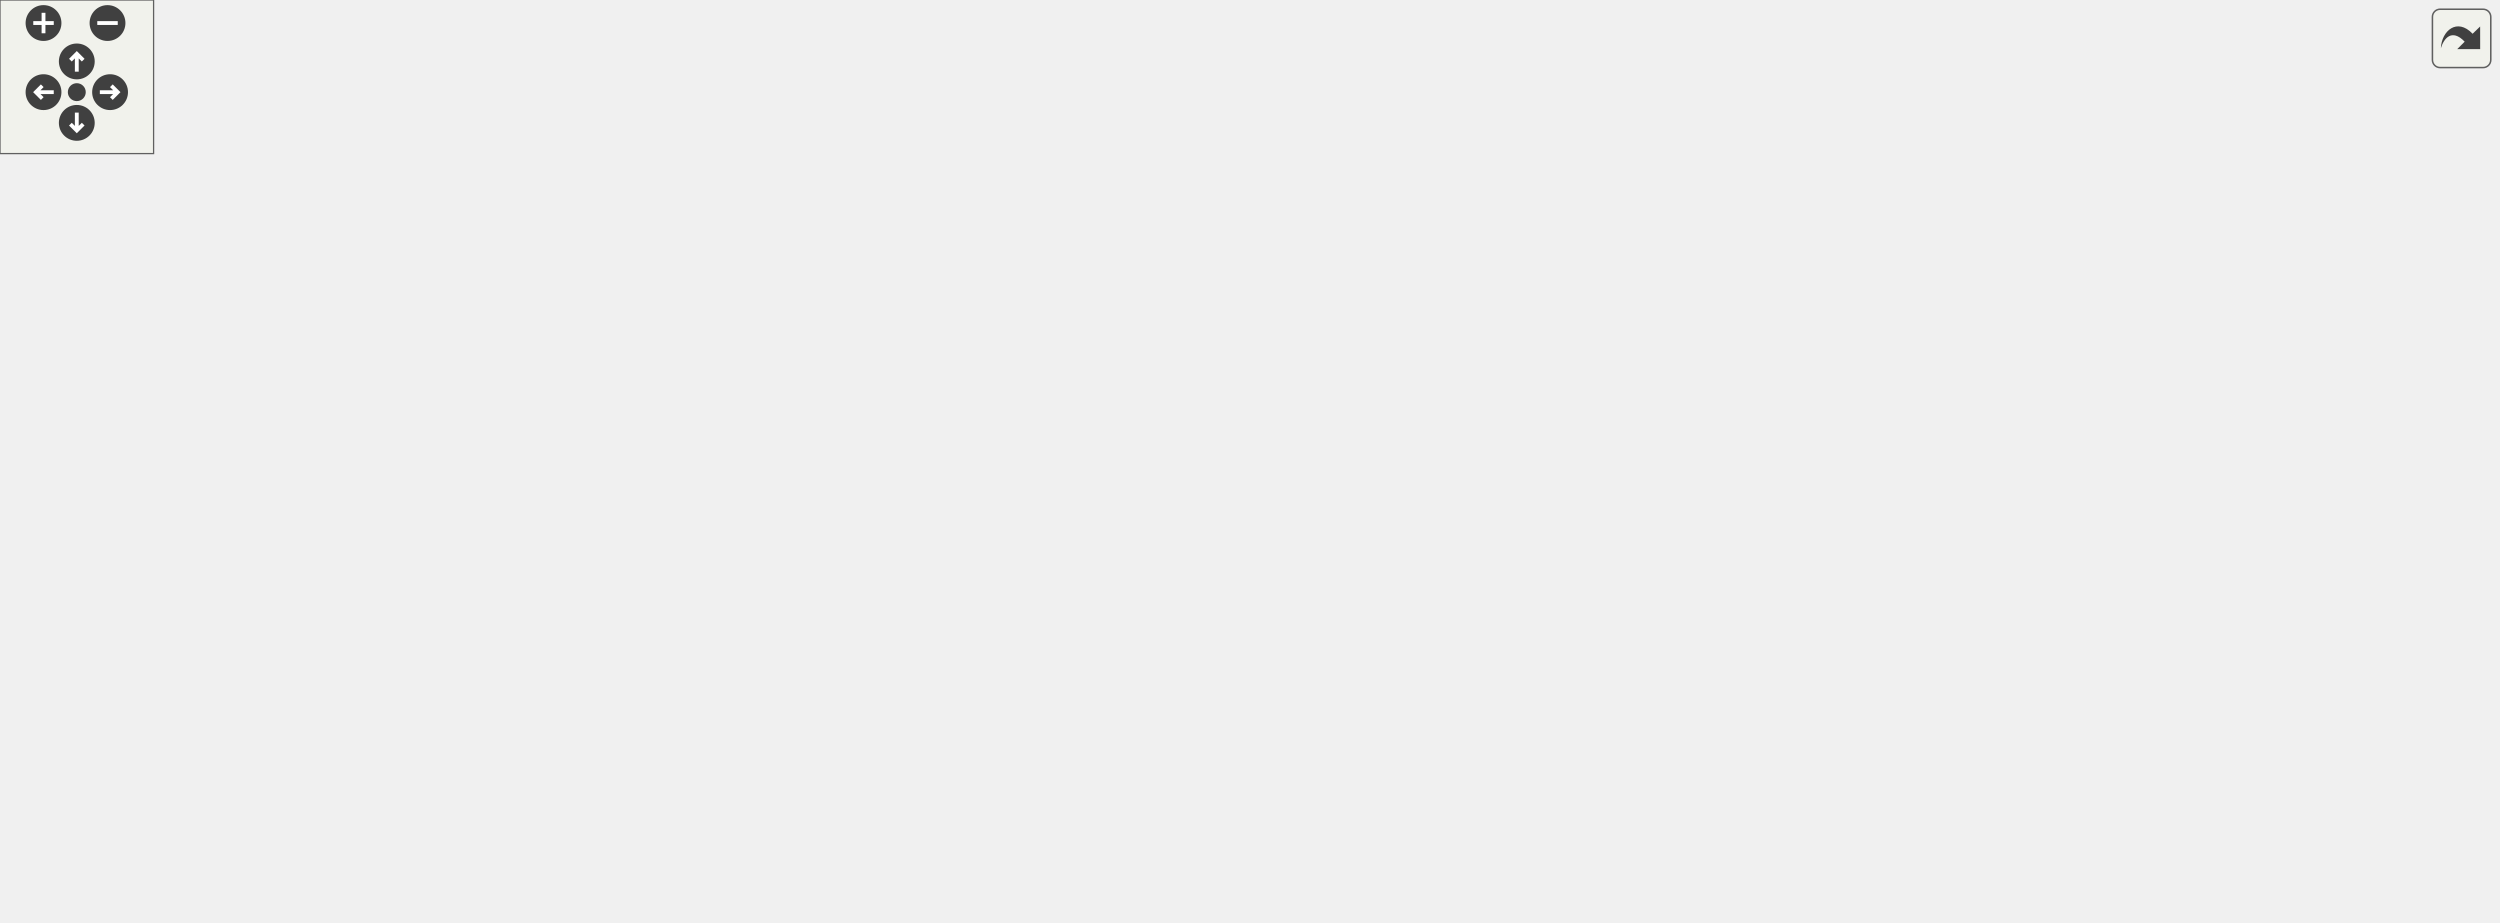
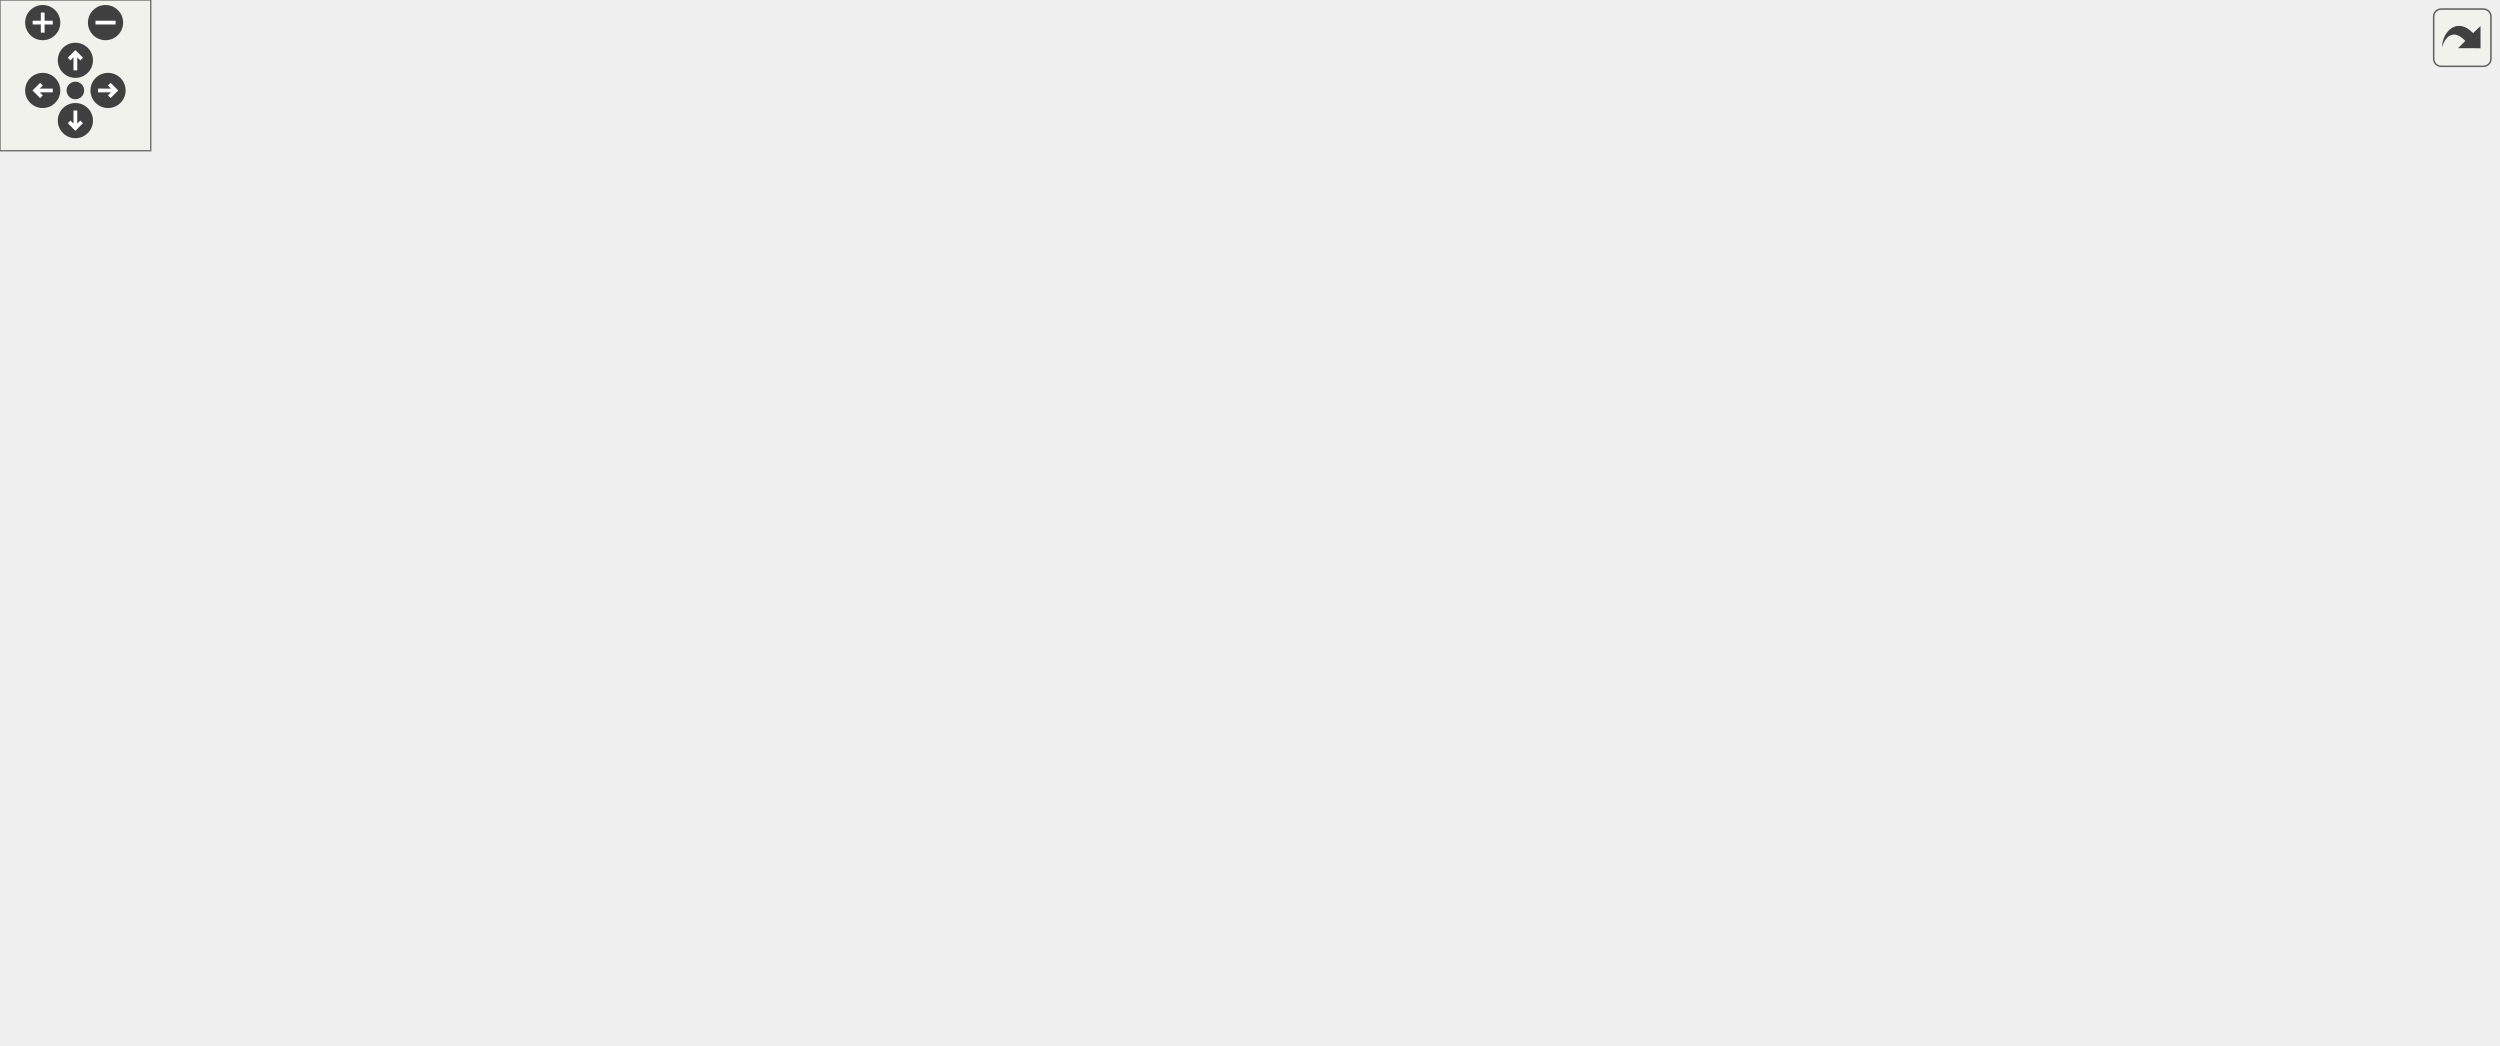
<svg xmlns="http://www.w3.org/2000/svg" xmlns:xlink="http://www.w3.org/1999/xlink" id="main" version="1.1" xml:space="preserve">
  <style type="text/css">
.edge:hover path { stroke: red; }
.edge:hover polygon { stroke: red; fill: red; }
</style>
  <defs>
    <circle id="rim" cx="0" cy="0" r="7" />
    <circle id="rim2" cx="0" cy="0" r="3.5" />
    <g id="zoomPlus">
      <use xlink:href="#rim" fill="#404040">
        <set attributeName="fill" to="#808080" begin="zoomplus.mouseover" end="zoomplus.mouseout" />
      </use>
      <path d="M-4,0h8M0,-4v8" fill="none" stroke="white" stroke-width="1.5" pointer-events="none" />
    </g>
    <g id="zoomMin">
      <use xlink:href="#rim" fill="#404040">
        <set attributeName="fill" to="#808080" begin="zoomminus.mouseover" end="zoomminus.mouseout" />
      </use>
      <path d="M-4,0h8" fill="none" stroke="white" stroke-width="1.5" pointer-events="none" />
    </g>
    <g id="dirArrow">
      <path fill="none" stroke="white" stroke-width="1.5" d="M0,-3.0v7 M-2.5,-0.5L0,-3.0L2.5,-0.5" />
    </g>
    <g id="resetDef">
      <use xlink:href="#rim2" fill="#404040">
        <set attributeName="fill" to="#808080" begin="reset.mouseover" end="reset.mouseout" />
      </use>
    </g>
  </defs>
  <svg id="graph" class="graph">
    <g id="viewport">
      <g id="node1" class="node">
-         <polygon fill="#bfbfbf" stroke="black" points="771.895,-280.5 771.895,-299.5 817.895,-299.5 817.895,-280.5 771.895,-280.5" />
-         <text text-anchor="middle" x="794.895" y="-287.5" font-family="Helvetica,sans-Serif" font-size="10.00">point.h</text>
+         <polygon fill="#bfbfbf" stroke="black" points="790,-336.5 790,-355.5 836,-355.5 836,-336.5 790,-336.5" />
+         <text text-anchor="middle" x="813" y="-343.5" font-family="Helvetica,sans-Serif" font-size="10.00">point.h</text>
      </g>
      <g id="node2" class="node">
        <g id="a_node2">
          <a xlink:href="point_g_p_s_8h.html" target="_top" xlink:title="pointGPS.h">
-             <polygon fill="none" stroke="black" points="492.395,-224.5 492.395,-243.5 559.395,-243.5 559.395,-224.5 492.395,-224.5" />
-             <text text-anchor="middle" x="525.895" y="-231.5" font-family="Helvetica,sans-Serif" font-size="10.00">pointGPS.h</text>
+             <polygon fill="none" stroke="black" points="510.5,-280.5 510.5,-299.5 577.5,-299.5 577.5,-280.5 510.5,-280.5" />
+             <text text-anchor="middle" x="544" y="-287.5" font-family="Helvetica,sans-Serif" font-size="10.00">pointGPS.h</text>
          </a>
        </g>
      </g>
      <g id="edge1" class="edge">
-         <path fill="none" stroke="midnightblue" d="M761.547,-282.305C710.042,-271.966 611.686,-252.222 559.829,-241.812" />
-         <polygon fill="midnightblue" stroke="midnightblue" points="761.001,-285.766 771.494,-284.302 762.378,-278.903 761.001,-285.766" />
+         <path fill="none" stroke="midnightblue" d="M779.651,-338.305C728.147,-327.966 629.79,-308.222 577.934,-297.812" />
+         <polygon fill="midnightblue" stroke="midnightblue" points="779.105,-341.766 789.599,-340.302 780.483,-334.903 779.105,-341.766" />
      </g>
      <g id="node21" class="node">
        <g id="a_node21">
          <a xlink:href="pointroad_8h.html" target="_top" xlink:title="pointroad.h">
-             <polygon fill="none" stroke="black" points="649.395,-168.5 649.395,-187.5 714.395,-187.5 714.395,-168.5 649.395,-168.5" />
-             <text text-anchor="middle" x="681.895" y="-175.5" font-family="Helvetica,sans-Serif" font-size="10.00">pointroad.h</text>
-           </a>
-         </g>
-       </g>
-       <g id="edge26" class="edge">
-         <path fill="none" stroke="midnightblue" d="M778.67,-273.205C754.449,-249.627 709.662,-206.029 690.721,-187.591" />
-         <polygon fill="midnightblue" stroke="midnightblue" points="776.421,-275.901 786.028,-280.368 781.304,-270.885 776.421,-275.901" />
+             <polygon fill="none" stroke="black" points="667.5,-224.5 667.5,-243.5 732.5,-243.5 732.5,-224.5 667.5,-224.5" />
+             <text text-anchor="middle" x="700" y="-231.5" font-family="Helvetica,sans-Serif" font-size="10.00">pointroad.h</text>
+           </a>
+         </g>
+       </g>
+       <g id="edge28" class="edge">
+         <path fill="none" stroke="midnightblue" d="M796.774,-329.205C772.553,-305.627 727.767,-262.029 708.826,-243.591" />
+         <polygon fill="midnightblue" stroke="midnightblue" points="794.526,-331.901 804.133,-336.368 799.409,-326.885 794.526,-331.901" />
      </g>
      <g id="node23" class="node">
        <g id="a_node23">
          <a xlink:href="box_8h.html" target="_top" xlink:title="box.h">
-             <polygon fill="none" stroke="black" points="774.395,-224.5 774.395,-243.5 815.395,-243.5 815.395,-224.5 774.395,-224.5" />
-             <text text-anchor="middle" x="794.895" y="-231.5" font-family="Helvetica,sans-Serif" font-size="10.00">box.h</text>
-           </a>
-         </g>
-       </g>
-       <g id="edge30" class="edge">
-         <path fill="none" stroke="midnightblue" d="M794.895,-269.805C794.895,-260.91 794.895,-250.78 794.895,-243.751" />
-         <polygon fill="midnightblue" stroke="midnightblue" points="791.395,-270.083 794.895,-280.083 798.395,-270.083 791.395,-270.083" />
+             <polygon fill="none" stroke="black" points="792.5,-280.5 792.5,-299.5 833.5,-299.5 833.5,-280.5 792.5,-280.5" />
+             <text text-anchor="middle" x="813" y="-287.5" font-family="Helvetica,sans-Serif" font-size="10.00">box.h</text>
+           </a>
+         </g>
+       </g>
+       <g id="edge32" class="edge">
+         <path fill="none" stroke="midnightblue" d="M813,-325.805C813,-316.91 813,-306.78 813,-299.751" />
+         <polygon fill="midnightblue" stroke="midnightblue" points="809.5,-326.083 813,-336.083 816.5,-326.083 809.5,-326.083" />
      </g>
      <g id="node27" class="node">
        <g id="a_node27">
          <a xlink:href="kdtree_8h.html" target="_top" xlink:title="kdtree.h">
-             <polygon fill="none" stroke="black" points="865.895,-112.5 865.895,-131.5 917.895,-131.5 917.895,-112.5 865.895,-112.5" />
-             <text text-anchor="middle" x="891.895" y="-119.5" font-family="Helvetica,sans-Serif" font-size="10.00">kdtree.h</text>
-           </a>
-         </g>
-       </g>
-       <g id="edge36" class="edge">
-         <path fill="none" stroke="midnightblue" d="M810.457,-272.906C827.944,-254.004 856.081,-221.02 872.895,-188 882.498,-169.142 887.99,-144.668 890.405,-131.799" />
-         <polygon fill="midnightblue" stroke="midnightblue" points="807.775,-270.648 803.464,-280.326 812.869,-275.449 807.775,-270.648" />
+             <polygon fill="none" stroke="black" points="884,-168.5 884,-187.5 936,-187.5 936,-168.5 884,-168.5" />
+             <text text-anchor="middle" x="910" y="-175.5" font-family="Helvetica,sans-Serif" font-size="10.00">kdtree.h</text>
+           </a>
+         </g>
+       </g>
+       <g id="edge38" class="edge">
+         <path fill="none" stroke="midnightblue" d="M828.561,-328.906C846.049,-310.004 874.186,-277.02 891,-244 900.603,-225.142 906.095,-200.668 908.51,-187.799" />
+         <polygon fill="midnightblue" stroke="midnightblue" points="825.879,-326.648 821.568,-336.326 830.974,-331.449 825.879,-326.648" />
      </g>
      <g id="node29" class="node">
        <g id="a_node29">
          <a xlink:href="point_8cpp.html" target="_top" xlink:title="point.cpp">
-             <polygon fill="none" stroke="black" points="919.895,-224.5 919.895,-243.5 975.895,-243.5 975.895,-224.5 919.895,-224.5" />
-             <text text-anchor="middle" x="947.895" y="-231.5" font-family="Helvetica,sans-Serif" font-size="10.00">point.cpp</text>
-           </a>
-         </g>
-       </g>
-       <g id="edge37" class="edge">
-         <path fill="none" stroke="midnightblue" d="M827.761,-277.401C856.571,-267.232 897.787,-252.685 923.68,-243.547" />
-         <polygon fill="midnightblue" stroke="midnightblue" points="826.398,-274.17 818.133,-280.799 828.728,-280.771 826.398,-274.17" />
+             <polygon fill="none" stroke="black" points="938,-280.5 938,-299.5 994,-299.5 994,-280.5 938,-280.5" />
+             <text text-anchor="middle" x="966" y="-287.5" font-family="Helvetica,sans-Serif" font-size="10.00">point.cpp</text>
+           </a>
+         </g>
+       </g>
+       <g id="edge39" class="edge">
+         <path fill="none" stroke="midnightblue" d="M845.865,-333.401C874.676,-323.232 915.891,-308.685 941.784,-299.547" />
+         <polygon fill="midnightblue" stroke="midnightblue" points="844.502,-330.17 836.237,-336.799 846.832,-336.771 844.502,-330.17" />
      </g>
      <g id="node3" class="node">
        <g id="a_node3">
          <a xlink:href="track_8h.html" target="_top" xlink:title="The class Track. ">
-             <polygon fill="none" stroke="black" points="298.395,-168.5 298.395,-187.5 345.395,-187.5 345.395,-168.5 298.395,-168.5" />
-             <text text-anchor="middle" x="321.895" y="-175.5" font-family="Helvetica,sans-Serif" font-size="10.00">track.h</text>
+             <polygon fill="none" stroke="black" points="302.5,-224.5 302.5,-243.5 349.5,-243.5 349.5,-224.5 302.5,-224.5" />
+             <text text-anchor="middle" x="326" y="-231.5" font-family="Helvetica,sans-Serif" font-size="10.00">track.h</text>
          </a>
        </g>
      </g>
      <g id="edge2" class="edge">
-         <path fill="none" stroke="midnightblue" d="M483.67,-221.823C441.821,-210.745 379.228,-194.176 345.483,-185.244" />
-         <polygon fill="midnightblue" stroke="midnightblue" points="483.008,-225.268 493.571,-224.444 484.8,-218.501 483.008,-225.268" />
+         <path fill="none" stroke="midnightblue" d="M500.554,-278.238C455.157,-266.993 385.622,-249.769 349.546,-240.832" />
+         <polygon fill="midnightblue" stroke="midnightblue" points="499.867,-281.674 510.415,-280.681 501.55,-274.879 499.867,-281.674" />
      </g>
      <g id="node7" class="node">
        <g id="a_node7">
          <a xlink:href="main_8cpp.html" target="_top" xlink:title="main.cpp">
-             <polygon fill="none" stroke="black" points="197.895,-0.5 197.895,-19.5 253.895,-19.5 253.895,-0.5 197.895,-0.5" />
-             <text text-anchor="middle" x="225.895" y="-7.5" font-family="Helvetica,sans-Serif" font-size="10.00">main.cpp</text>
-           </a>
-         </g>
-       </g>
-       <g id="edge23" class="edge">
-         <path fill="none" stroke="midnightblue" d="M482.212,-228.911C375.919,-218.198 107.416,-186.327 37.895,-132 9.531,-109.835 -12.912,-83.85 9.895,-56 61.309,6.783 109.677,-37.593 188.895,-20 191.735,-19.369 194.691,-18.69 197.641,-17.996" />
-         <polygon fill="midnightblue" stroke="midnightblue" points="481.981,-232.405 492.278,-229.91 482.673,-225.439 481.981,-232.405" />
+             <polygon fill="none" stroke="black" points="276,-0.5 276,-19.5 332,-19.5 332,-0.5 276,-0.5" />
+             <text text-anchor="middle" x="304" y="-7.5" font-family="Helvetica,sans-Serif" font-size="10.00">main.cpp</text>
+           </a>
+         </g>
+       </g>
+       <g id="edge25" class="edge">
+         <path fill="none" stroke="midnightblue" d="M500.053,-289.421C370.644,-289.491 0,-280.805 0,-179 0,-179 0,-179 0,-121 0,-72.376 43.618,-75.862 88,-56 151.459,-27.601 233.509,-16.851 275.891,-13" />
+         <polygon fill="midnightblue" stroke="midnightblue" points="500.389,-292.92 510.381,-289.396 500.373,-285.92 500.389,-292.92" />
      </g>
      <g id="node12" class="node">
        <g id="a_node12">
          <a xlink:href="solver_8h.html" target="_top" xlink:title="solver.h">
-             <polygon fill="none" stroke="black" points="572.395,-56.5 572.395,-75.5 623.395,-75.5 623.395,-56.5 572.395,-56.5" />
-             <text text-anchor="middle" x="597.895" y="-63.5" font-family="Helvetica,sans-Serif" font-size="10.00">solver.h</text>
-           </a>
-         </g>
-       </g>
-       <g id="edge24" class="edge">
-         <path fill="none" stroke="midnightblue" d="M530.222,-214.634C533.582,-201.432 538.704,-183.33 544.895,-168 559.281,-132.379 582.3,-92.744 592.606,-75.635" />
-         <polygon fill="midnightblue" stroke="midnightblue" points="526.809,-213.858 527.829,-224.404 533.608,-215.523 526.809,-213.858" />
+             <polygon fill="none" stroke="black" points="557.5,-112.5 557.5,-131.5 608.5,-131.5 608.5,-112.5 557.5,-112.5" />
+             <text text-anchor="middle" x="583" y="-119.5" font-family="Helvetica,sans-Serif" font-size="10.00">solver.h</text>
+           </a>
+         </g>
+       </g>
+       <g id="edge26" class="edge">
+         <path fill="none" stroke="midnightblue" d="M548.48,-269.93C556.94,-233.92 574.958,-157.231 580.987,-131.568" />
+         <polygon fill="midnightblue" stroke="midnightblue" points="544.977,-269.54 546.097,-280.075 551.791,-271.141 544.977,-269.54" />
      </g>
      <g id="node20" class="node">
        <g id="a_node20">
          <a xlink:href="point_g_p_s_8cpp.html" target="_top" xlink:title="pointGPS.cpp">
-             <polygon fill="none" stroke="black" points="554.395,-168.5 554.395,-187.5 631.395,-187.5 631.395,-168.5 554.395,-168.5" />
-             <text text-anchor="middle" x="592.895" y="-175.5" font-family="Helvetica,sans-Serif" font-size="10.00">pointGPS.cpp</text>
-           </a>
-         </g>
-       </g>
-       <g id="edge25" class="edge">
-         <path fill="none" stroke="midnightblue" d="M544.73,-217.82C556.734,-208.145 571.867,-195.948 581.935,-187.834" />
-         <polygon fill="midnightblue" stroke="midnightblue" points="542.25,-215.324 536.66,-224.324 546.642,-220.774 542.25,-215.324" />
+             <polygon fill="none" stroke="black" points="572.5,-224.5 572.5,-243.5 649.5,-243.5 649.5,-224.5 572.5,-224.5" />
+             <text text-anchor="middle" x="611" y="-231.5" font-family="Helvetica,sans-Serif" font-size="10.00">pointGPS.cpp</text>
+           </a>
+         </g>
+       </g>
+       <g id="edge27" class="edge">
+         <path fill="none" stroke="midnightblue" d="M562.835,-273.82C574.838,-264.145 589.972,-251.948 600.039,-243.834" />
+         <polygon fill="midnightblue" stroke="midnightblue" points="560.354,-271.324 554.765,-280.324 564.747,-276.774 560.354,-271.324" />
      </g>
      <g id="node4" class="node">
        <g id="a_node4">
          <a xlink:href="filtering_8h.html" target="_top" xlink:title="filtering.h">
-             <polygon fill="none" stroke="black" points="122.895,-112.5 122.895,-131.5 178.895,-131.5 178.895,-112.5 122.895,-112.5" />
-             <text text-anchor="middle" x="150.895" y="-119.5" font-family="Helvetica,sans-Serif" font-size="10.00">filtering.h</text>
+             <polygon fill="none" stroke="black" points="373,-168.5 373,-187.5 429,-187.5 429,-168.5 373,-168.5" />
+             <text text-anchor="middle" x="401" y="-175.5" font-family="Helvetica,sans-Serif" font-size="10.00">filtering.h</text>
          </a>
        </g>
      </g>
      <g id="edge3" class="edge">
-         <path fill="none" stroke="midnightblue" d="M288.225,-166.367C255.904,-156.161 207.711,-140.942 177.849,-131.512" />
-         <polygon fill="midnightblue" stroke="midnightblue" points="287.529,-169.818 298.119,-169.492 289.637,-163.143 287.529,-169.818" />
-       </g>
-       <g id="edge19" class="edge">
-         <path fill="none" stroke="midnightblue" d="M288.569,-168.247C269.886,-161.522 247.974,-150.213 235.895,-132 212.13,-96.164 219.89,-40.605 224.024,-19.513" />
-         <polygon fill="midnightblue" stroke="midnightblue" points="287.66,-171.633 298.253,-171.443 289.853,-164.985 287.66,-171.633" />
+         <path fill="none" stroke="midnightblue" d="M346.305,-218.38C359.861,-208.62 377.242,-196.106 388.731,-187.834" />
+         <polygon fill="midnightblue" stroke="midnightblue" points="344.12,-215.641 338.05,-224.324 348.21,-221.321 344.12,-215.641" />
+       </g>
+       <g id="node6" class="node">
+         <g id="a_node6">
+           <a xlink:href="_main_window_8h.html" target="_top" xlink:title="MainWindow.h">
+             <polygon fill="none" stroke="black" points="365.5,-56.5 365.5,-75.5 446.5,-75.5 446.5,-56.5 365.5,-56.5" />
+             <text text-anchor="middle" x="406" y="-63.5" font-family="Helvetica,sans-Serif" font-size="10.00">MainWindow.h</text>
+           </a>
+         </g>
+       </g>
+       <g id="edge21" class="edge">
+         <path fill="none" stroke="midnightblue" d="M359.543,-229.48C385.766,-224.767 420.596,-213.749 438,-188 462.701,-151.455 428.106,-96.783 412.723,-75.712" />
+         <polygon fill="midnightblue" stroke="midnightblue" points="358.95,-226.03 349.616,-231.043 360.039,-232.945 358.95,-226.03" />
+       </g>
+       <g id="edge20" class="edge">
+         <path fill="none" stroke="midnightblue" d="M292.182,-231.803C229.36,-228.853 98.19,-219.044 67,-188 49.081,-170.164 59.231,-157.184 57,-132 56.216,-123.146 52.045,-119.38 57,-112 106.973,-37.576 222.518,-17.956 275.958,-12.813" />
+         <polygon fill="midnightblue" stroke="midnightblue" points="292.223,-235.308 302.366,-232.249 292.529,-228.315 292.223,-235.308" />
      </g>
      <g id="node9" class="node">
        <g id="a_node9">
          <a xlink:href="road_8h.html" target="_top" xlink:title="road.h">
-             <polygon fill="none" stroke="black" points="459.895,-112.5 459.895,-131.5 503.895,-131.5 503.895,-112.5 459.895,-112.5" />
-             <text text-anchor="middle" x="481.895" y="-119.5" font-family="Helvetica,sans-Serif" font-size="10.00">road.h</text>
+             <polygon fill="none" stroke="black" points="485,-168.5 485,-187.5 529,-187.5 529,-168.5 485,-168.5" />
+             <text text-anchor="middle" x="507" y="-175.5" font-family="Helvetica,sans-Serif" font-size="10.00">road.h</text>
          </a>
        </g>
      </g>
      <g id="edge8" class="edge">
-         <path fill="none" stroke="midnightblue" d="M355.124,-165.785C386.487,-155.2 432.631,-139.627 459.737,-130.478" />
-         <polygon fill="midnightblue" stroke="midnightblue" points="353.86,-162.518 345.504,-169.032 356.098,-169.15 353.86,-162.518" />
+         <path fill="none" stroke="midnightblue" d="M359.364,-223.046C395.873,-212.154 453.372,-195 484.752,-185.638" />
+         <polygon fill="midnightblue" stroke="midnightblue" points="358.245,-219.728 349.663,-225.94 360.246,-226.435 358.245,-219.728" />
      </g>
      <g id="node10" class="node">
        <g id="a_node10">
          <a xlink:href="grid_8h.html" target="_top" xlink:title="grid.h">
-             <polygon fill="none" stroke="black" points="440.395,-56.5 440.395,-75.5 481.395,-75.5 481.395,-56.5 440.395,-56.5" />
-             <text text-anchor="middle" x="460.895" y="-63.5" font-family="Helvetica,sans-Serif" font-size="10.00">grid.h</text>
-           </a>
-         </g>
-       </g>
-       <g id="edge16" class="edge">
-         <path fill="none" stroke="midnightblue" d="M354.984,-164.816C373.011,-157.154 395.017,-146.051 411.895,-132 431.88,-115.363 448.45,-89.063 456.19,-75.585" />
-         <polygon fill="midnightblue" stroke="midnightblue" points="353.371,-161.694 345.436,-168.715 356.017,-168.175 353.371,-161.694" />
+             <polygon fill="none" stroke="black" points="264.5,-112.5 264.5,-131.5 305.5,-131.5 305.5,-112.5 264.5,-112.5" />
+             <text text-anchor="middle" x="285" y="-119.5" font-family="Helvetica,sans-Serif" font-size="10.00">grid.h</text>
+           </a>
+         </g>
+       </g>
+       <g id="edge17" class="edge">
+         <path fill="none" stroke="midnightblue" d="M308.122,-217.15C300.468,-209.229 292.311,-198.995 288,-188 280.577,-169.069 282.109,-144.625 283.674,-131.779" />
+         <polygon fill="midnightblue" stroke="midnightblue" points="305.828,-219.802 315.447,-224.243 310.698,-214.773 305.828,-219.802" />
      </g>
      <g id="node15" class="node">
        <g id="a_node15">
          <a xlink:href="controller_8h.html" target="_top" xlink:title="controller.h">
-             <polygon fill="none" stroke="black" points="245.395,-112.5 245.395,-131.5 310.395,-131.5 310.395,-112.5 245.395,-112.5" />
-             <text text-anchor="middle" x="277.895" y="-119.5" font-family="Helvetica,sans-Serif" font-size="10.00">controller.h</text>
-           </a>
-         </g>
-       </g>
-       <g id="edge17" class="edge">
-         <path fill="none" stroke="midnightblue" d="M308.161,-160.144C300.495,-150.736 291.262,-139.405 285.026,-131.751" />
-         <polygon fill="midnightblue" stroke="midnightblue" points="305.6,-162.541 314.63,-168.083 311.026,-158.12 305.6,-162.541" />
+             <polygon fill="none" stroke="black" points="76.5,-168.5 76.5,-187.5 141.5,-187.5 141.5,-168.5 76.5,-168.5" />
+             <text text-anchor="middle" x="109" y="-175.5" font-family="Helvetica,sans-Serif" font-size="10.00">controller.h</text>
+           </a>
+         </g>
+       </g>
+       <g id="edge18" class="edge">
+         <path fill="none" stroke="midnightblue" d="M292.577,-224.683C251.565,-214.477 182.478,-197.285 141.768,-187.154" />
+         <polygon fill="midnightblue" stroke="midnightblue" points="291.815,-228.1 302.364,-227.118 293.505,-221.307 291.815,-228.1" />
      </g>
      <g id="node17" class="node">
        <g id="a_node17">
          <a xlink:href="sauvegarde_8h.html" target="_top" xlink:title="sauvegarde.h">
-             <polygon fill="none" stroke="black" points="328.395,-112.5 328.395,-131.5 403.395,-131.5 403.395,-112.5 328.395,-112.5" />
-             <text text-anchor="middle" x="365.895" y="-119.5" font-family="Helvetica,sans-Serif" font-size="10.00">sauvegarde.h</text>
-           </a>
-         </g>
-       </g>
-       <g id="edge20" class="edge">
-         <path fill="none" stroke="midnightblue" d="M335.63,-160.144C343.296,-150.736 352.529,-139.405 358.765,-131.751" />
-         <polygon fill="midnightblue" stroke="midnightblue" points="332.764,-158.12 329.161,-168.083 338.191,-162.541 332.764,-158.12" />
+             <polygon fill="none" stroke="black" points="165.5,-168.5 165.5,-187.5 240.5,-187.5 240.5,-168.5 165.5,-168.5" />
+             <text text-anchor="middle" x="203" y="-175.5" font-family="Helvetica,sans-Serif" font-size="10.00">sauvegarde.h</text>
+           </a>
+         </g>
+       </g>
+       <g id="edge22" class="edge">
+         <path fill="none" stroke="midnightblue" d="M297.227,-220.368C274.193,-210.255 242.516,-196.349 222.399,-187.516" />
+         <polygon fill="midnightblue" stroke="midnightblue" points="295.947,-223.628 306.51,-224.444 298.761,-217.219 295.947,-223.628" />
      </g>
      <g id="node19" class="node">
        <g id="a_node19">
          <a xlink:href="track_8cpp.html" target="_top" xlink:title="track.cpp">
-             <polygon fill="none" stroke="black" points="47.395,-112.5 47.395,-131.5 104.395,-131.5 104.395,-112.5 47.395,-112.5" />
-             <text text-anchor="middle" x="75.895" y="-119.5" font-family="Helvetica,sans-Serif" font-size="10.00">track.cpp</text>
-           </a>
-         </g>
-       </g>
-       <g id="edge22" class="edge">
-         <path fill="none" stroke="midnightblue" d="M288.12,-169.904C246.932,-161.202 175.219,-145.894 113.895,-132 110.854,-131.311 107.678,-130.579 104.515,-129.841" />
-         <polygon fill="midnightblue" stroke="midnightblue" points="287.648,-173.382 298.155,-172.021 289.093,-166.532 287.648,-173.382" />
+             <polygon fill="none" stroke="black" points="297.5,-168.5 297.5,-187.5 354.5,-187.5 354.5,-168.5 297.5,-168.5" />
+             <text text-anchor="middle" x="326" y="-175.5" font-family="Helvetica,sans-Serif" font-size="10.00">track.cpp</text>
+           </a>
+         </g>
+       </g>
+       <g id="edge24" class="edge">
+         <path fill="none" stroke="midnightblue" d="M326,-213.805C326,-204.91 326,-194.78 326,-187.751" />
+         <polygon fill="midnightblue" stroke="midnightblue" points="322.5,-214.083 326,-224.083 329.5,-214.083 322.5,-214.083" />
      </g>
      <g id="node5" class="node">
        <g id="a_node5">
          <a xlink:href="filtering_8cpp.html" target="_top" xlink:title="filtering.cpp">
-             <polygon fill="none" stroke="black" points="19.395,-56.5 19.395,-75.5 86.395,-75.5 86.395,-56.5 19.395,-56.5" />
-             <text text-anchor="middle" x="52.895" y="-63.5" font-family="Helvetica,sans-Serif" font-size="10.00">filtering.cpp</text>
+             <polygon fill="none" stroke="black" points="323.5,-112.5 323.5,-131.5 390.5,-131.5 390.5,-112.5 323.5,-112.5" />
+             <text text-anchor="middle" x="357" y="-119.5" font-family="Helvetica,sans-Serif" font-size="10.00">filtering.cpp</text>
          </a>
        </g>
      </g>
      <g id="edge4" class="edge">
-         <path fill="none" stroke="midnightblue" d="M126.309,-107.453C108.217,-97.484 84.161,-84.228 68.602,-75.654" />
-         <polygon fill="midnightblue" stroke="midnightblue" points="124.702,-110.563 135.15,-112.324 128.081,-104.432 124.702,-110.563" />
-       </g>
-       <g id="node6" class="node">
-         <g id="a_node6">
-           <a xlink:href="_main_window_8h.html" target="_top" xlink:title="MainWindow.h">
-             <polygon fill="none" stroke="black" points="104.395,-56.5 104.395,-75.5 185.395,-75.5 185.395,-56.5 104.395,-56.5" />
-             <text text-anchor="middle" x="144.895" y="-63.5" font-family="Helvetica,sans-Serif" font-size="10.00">MainWindow.h</text>
-           </a>
-         </g>
+         <path fill="none" stroke="midnightblue" d="M387.265,-160.144C379.599,-150.736 370.367,-139.405 364.131,-131.751" />
+         <polygon fill="midnightblue" stroke="midnightblue" points="384.704,-162.541 393.734,-168.083 390.131,-158.12 384.704,-162.541" />
      </g>
      <g id="edge5" class="edge">
-         <path fill="none" stroke="midnightblue" d="M148.795,-102.101C147.799,-93.136 146.657,-82.858 145.868,-75.751" />
-         <polygon fill="midnightblue" stroke="midnightblue" points="145.322,-102.531 149.905,-112.083 152.279,-101.758 145.322,-102.531" />
+         <path fill="none" stroke="midnightblue" d="M401.848,-158.348C402.943,-134.254 404.804,-93.308 405.609,-75.591" />
+         <polygon fill="midnightblue" stroke="midnightblue" points="398.35,-158.22 401.392,-168.368 405.343,-158.538 398.35,-158.22" />
      </g>
      <g id="edge6" class="edge">
-         <path fill="none" stroke="midnightblue" d="M166.462,-50.622C181.259,-40.757 200.407,-27.992 212.914,-19.654" />
-         <polygon fill="midnightblue" stroke="midnightblue" points="164.288,-47.865 157.909,-56.324 168.171,-53.689 164.288,-47.865" />
+         <path fill="none" stroke="midnightblue" d="M380.669,-51.59C361.81,-41.605 336.616,-28.267 320.347,-19.654" />
+         <polygon fill="midnightblue" stroke="midnightblue" points="379.136,-54.738 389.612,-56.324 382.412,-48.552 379.136,-54.738" />
      </g>
      <g id="node8" class="node">
        <g id="a_node8">
          <a xlink:href="_main_window_8cpp.html" target="_top" xlink:title="MainWindow.cpp">
-             <polygon fill="none" stroke="black" points="87.895,-0.5 87.895,-19.5 179.895,-19.5 179.895,-0.5 87.895,-0.5" />
-             <text text-anchor="middle" x="133.895" y="-7.5" font-family="Helvetica,sans-Serif" font-size="10.00">MainWindow.cpp</text>
+             <polygon fill="none" stroke="black" points="360,-0.5 360,-19.5 452,-19.5 452,-0.5 360,-0.5" />
+             <text text-anchor="middle" x="406" y="-7.5" font-family="Helvetica,sans-Serif" font-size="10.00">MainWindow.cpp</text>
          </a>
        </g>
      </g>
      <g id="edge7" class="edge">
-         <path fill="none" stroke="midnightblue" d="M141.045,-46.1C139.219,-37.136 137.126,-26.858 135.678,-19.751" />
-         <polygon fill="midnightblue" stroke="midnightblue" points="137.653,-46.983 143.079,-56.083 144.512,-45.586 137.653,-46.983" />
+         <path fill="none" stroke="midnightblue" d="M406,-45.804C406,-36.91 406,-26.78 406,-19.751" />
+         <polygon fill="midnightblue" stroke="midnightblue" points="402.5,-46.083 406,-56.083 409.5,-46.083 402.5,-46.083" />
      </g>
      <g id="edge9" class="edge">
-         <path fill="none" stroke="midnightblue" d="M474.775,-102.69C471.236,-93.589 467.123,-83.014 464.299,-75.751" />
-         <polygon fill="midnightblue" stroke="midnightblue" points="471.541,-104.032 478.428,-112.083 478.065,-101.494 471.541,-104.032" />
-       </g>
-       <g id="edge12" class="edge">
-         <path fill="none" stroke="midnightblue" d="M509.615,-108.096C531.287,-98.007 560.797,-84.27 579.601,-75.516" />
-         <polygon fill="midnightblue" stroke="midnightblue" points="507.865,-105.05 500.276,-112.444 510.819,-111.396 507.865,-105.05" />
+         <path fill="none" stroke="midnightblue" d="M474.792,-170.232C436.331,-161.98 370.15,-147.238 314,-132 311.253,-131.254 308.374,-130.423 305.542,-129.575" />
+         <polygon fill="midnightblue" stroke="midnightblue" points="474.363,-173.719 484.873,-172.383 475.824,-166.873 474.363,-173.719" />
+       </g>
+       <g id="edge13" class="edge">
+         <path fill="none" stroke="midnightblue" d="M527.576,-162.38C541.312,-152.62 558.925,-140.106 570.567,-131.834" />
+         <polygon fill="midnightblue" stroke="midnightblue" points="525.335,-159.679 519.211,-168.324 529.39,-165.385 525.335,-159.679" />
      </g>
      <g id="node14" class="node">
        <g id="a_node14">
          <a xlink:href="road_8cpp.html" target="_top" xlink:title="road.cpp">
-             <polygon fill="none" stroke="black" points="499.895,-56.5 499.895,-75.5 553.895,-75.5 553.895,-56.5 499.895,-56.5" />
-             <text text-anchor="middle" x="526.895" y="-63.5" font-family="Helvetica,sans-Serif" font-size="10.00">road.cpp</text>
-           </a>
-         </g>
-       </g>
-       <g id="edge15" class="edge">
-         <path fill="none" stroke="midnightblue" d="M495.942,-104.144C503.782,-94.736 513.225,-83.405 519.603,-75.751" />
-         <polygon fill="midnightblue" stroke="midnightblue" points="493.039,-102.16 489.326,-112.083 498.417,-106.641 493.039,-102.16" />
+             <polygon fill="none" stroke="black" points="485,-112.5 485,-131.5 539,-131.5 539,-112.5 485,-112.5" />
+             <text text-anchor="middle" x="512" y="-119.5" font-family="Helvetica,sans-Serif" font-size="10.00">road.cpp</text>
+           </a>
+         </g>
+       </g>
+       <g id="edge16" class="edge">
+         <path fill="none" stroke="midnightblue" d="M508.75,-158.101C509.58,-149.136 510.532,-138.858 511.19,-131.751" />
+         <polygon fill="midnightblue" stroke="midnightblue" points="505.263,-157.803 507.826,-168.083 512.233,-158.448 505.263,-157.803" />
+       </g>
+       <g id="edge12" class="edge">
+         <path fill="none" stroke="midnightblue" d="M313.306,-108.368C335.965,-98.255 367.126,-84.349 386.917,-75.516" />
+         <polygon fill="midnightblue" stroke="midnightblue" points="311.878,-105.172 304.173,-112.444 314.731,-111.564 311.878,-105.172" />
      </g>
      <g id="edge11" class="edge">
-         <path fill="none" stroke="midnightblue" d="M430.557,-56.075C361.483,-38.349 291.749,-23.968 253.907,-16.452" />
-         <polygon fill="midnightblue" stroke="midnightblue" points="429.738,-59.478 440.296,-58.598 431.493,-52.702 429.738,-59.478" />
+         <path fill="none" stroke="midnightblue" d="M288.222,-102.348C292.383,-78.254 299.456,-37.308 302.516,-19.591" />
+         <polygon fill="midnightblue" stroke="midnightblue" points="284.744,-101.919 286.491,-112.368 291.642,-103.11 284.744,-101.919" />
      </g>
      <g id="node11" class="node">
        <g id="a_node11">
          <a xlink:href="grid_8cpp.html" target="_top" xlink:title="grid.cpp">
-             <polygon fill="none" stroke="black" points="435.395,-0.5 435.395,-19.5 486.395,-19.5 486.395,-0.5 435.395,-0.5" />
-             <text text-anchor="middle" x="460.895" y="-7.5" font-family="Helvetica,sans-Serif" font-size="10.00">grid.cpp</text>
+             <polygon fill="none" stroke="black" points="224.5,-56.5 224.5,-75.5 275.5,-75.5 275.5,-56.5 224.5,-56.5" />
+             <text text-anchor="middle" x="250" y="-63.5" font-family="Helvetica,sans-Serif" font-size="10.00">grid.cpp</text>
          </a>
        </g>
      </g>
      <g id="edge10" class="edge">
-         <path fill="none" stroke="midnightblue" d="M460.895,-45.804C460.895,-36.91 460.895,-26.78 460.895,-19.751" />
-         <polygon fill="midnightblue" stroke="midnightblue" points="457.395,-46.083 460.895,-56.083 464.395,-46.083 457.395,-46.083" />
-       </g>
-       <g id="edge13" class="edge">
-         <path fill="none" stroke="midnightblue" d="M562.239,-56.099C441.89,-33.105 310.532,-19.107 254.04,-13.615" />
-         <polygon fill="midnightblue" stroke="midnightblue" points="561.878,-59.594 572.361,-58.06 563.209,-52.722 561.878,-59.594" />
+         <path fill="none" stroke="midnightblue" d="M273.7,-103.566C267.678,-94.275 260.531,-83.248 255.672,-75.751" />
+         <polygon fill="midnightblue" stroke="midnightblue" points="270.844,-105.595 279.22,-112.083 276.719,-101.788 270.844,-105.595" />
+       </g>
+       <g id="edge14" class="edge">
+         <path fill="none" stroke="midnightblue" d="M559.194,-107.269C533.934,-93.094 492.562,-70.992 455,-56 413.208,-39.319 362.776,-25.495 332.064,-17.744" />
+         <polygon fill="midnightblue" stroke="midnightblue" points="557.619,-110.399 568.045,-112.282 561.069,-104.309 557.619,-110.399" />
      </g>
      <g id="node13" class="node">
        <g id="a_node13">
          <a xlink:href="solver_8cpp.html" target="_top" xlink:title="solver.cpp">
-             <polygon fill="none" stroke="black" points="566.895,-0.5 566.895,-19.5 628.895,-19.5 628.895,-0.5 566.895,-0.5" />
-             <text text-anchor="middle" x="597.895" y="-7.5" font-family="Helvetica,sans-Serif" font-size="10.00">solver.cpp</text>
-           </a>
-         </g>
-       </g>
-       <g id="edge14" class="edge">
-         <path fill="none" stroke="midnightblue" d="M597.895,-45.804C597.895,-36.91 597.895,-26.78 597.895,-19.751" />
-         <polygon fill="midnightblue" stroke="midnightblue" points="594.395,-46.083 597.895,-56.083 601.395,-46.083 594.395,-46.083" />
+             <polygon fill="none" stroke="black" points="552,-56.5 552,-75.5 614,-75.5 614,-56.5 552,-56.5" />
+             <text text-anchor="middle" x="583" y="-63.5" font-family="Helvetica,sans-Serif" font-size="10.00">solver.cpp</text>
+           </a>
+         </g>
+       </g>
+       <g id="edge15" class="edge">
+         <path fill="none" stroke="midnightblue" d="M583,-101.805C583,-92.91 583,-82.78 583,-75.751" />
+         <polygon fill="midnightblue" stroke="midnightblue" points="579.5,-102.083 583,-112.083 586.5,-102.083 579.5,-102.083" />
      </g>
      <g id="node16" class="node">
        <g id="a_node16">
          <a xlink:href="controller_8cpp.html" target="_top" xlink:title="controller.cpp">
-             <polygon fill="none" stroke="black" points="242.395,-56.5 242.395,-75.5 317.395,-75.5 317.395,-56.5 242.395,-56.5" />
-             <text text-anchor="middle" x="279.895" y="-63.5" font-family="Helvetica,sans-Serif" font-size="10.00">controller.cpp</text>
-           </a>
-         </g>
-       </g>
-       <g id="edge18" class="edge">
-         <path fill="none" stroke="midnightblue" d="M278.606,-101.805C278.936,-92.91 279.311,-82.78 279.571,-75.751" />
-         <polygon fill="midnightblue" stroke="midnightblue" points="275.098,-101.96 278.226,-112.083 282.093,-102.219 275.098,-101.96" />
+             <polygon fill="none" stroke="black" points="66.5,-112.5 66.5,-131.5 141.5,-131.5 141.5,-112.5 66.5,-112.5" />
+             <text text-anchor="middle" x="104" y="-119.5" font-family="Helvetica,sans-Serif" font-size="10.00">controller.cpp</text>
+           </a>
+         </g>
+       </g>
+       <g id="edge19" class="edge">
+         <path fill="none" stroke="midnightblue" d="M107.25,-158.101C106.42,-149.136 105.468,-138.858 104.81,-131.751" />
+         <polygon fill="midnightblue" stroke="midnightblue" points="103.767,-158.448 108.174,-168.083 110.737,-157.803 103.767,-158.448" />
      </g>
      <g id="node18" class="node">
        <g id="a_node18">
          <a xlink:href="sauvegarde_8cpp.html" target="_top" xlink:title="sauvegarde.cpp">
-             <polygon fill="none" stroke="black" points="335.895,-56.5 335.895,-75.5 421.895,-75.5 421.895,-56.5 335.895,-56.5" />
-             <text text-anchor="middle" x="378.895" y="-63.5" font-family="Helvetica,sans-Serif" font-size="10.00">sauvegarde.cpp</text>
-           </a>
-         </g>
-       </g>
-       <g id="edge21" class="edge">
-         <path fill="none" stroke="midnightblue" d="M370.445,-102.101C372.603,-93.136 375.078,-82.858 376.789,-75.751" />
-         <polygon fill="midnightblue" stroke="midnightblue" points="366.98,-101.542 368.042,-112.083 373.785,-103.18 366.98,-101.542" />
-       </g>
-       <g id="edge27" class="edge">
-         <path fill="none" stroke="midnightblue" d="M640.415,-165.8C599.024,-154.625 536.994,-137.877 504.149,-129.008" />
-         <polygon fill="midnightblue" stroke="midnightblue" points="639.638,-169.216 650.205,-168.444 641.463,-162.458 639.638,-169.216" />
-       </g>
-       <g id="edge28" class="edge">
-         <path fill="none" stroke="midnightblue" d="M663.757,-161.894C654.479,-153.633 643.385,-142.886 634.895,-132 620.522,-113.569 608.069,-88.921 601.942,-75.912" />
-         <polygon fill="midnightblue" stroke="midnightblue" points="661.481,-164.552 671.331,-168.453 666.063,-159.261 661.481,-164.552" />
+             <polygon fill="none" stroke="black" points="160,-112.5 160,-131.5 246,-131.5 246,-112.5 160,-112.5" />
+             <text text-anchor="middle" x="203" y="-119.5" font-family="Helvetica,sans-Serif" font-size="10.00">sauvegarde.cpp</text>
+           </a>
+         </g>
+       </g>
+       <g id="edge23" class="edge">
+         <path fill="none" stroke="midnightblue" d="M203,-157.805C203,-148.91 203,-138.78 203,-131.751" />
+         <polygon fill="midnightblue" stroke="midnightblue" points="199.5,-158.083 203,-168.083 206.5,-158.083 199.5,-158.083" />
+       </g>
+       <g id="edge29" class="edge">
+         <path fill="none" stroke="midnightblue" d="M659.773,-221.745C620.064,-210.635 560.817,-194.058 529.034,-185.165" />
+         <polygon fill="midnightblue" stroke="midnightblue" points="658.845,-225.12 669.419,-224.444 660.731,-218.378 658.845,-225.12" />
+       </g>
+       <g id="edge30" class="edge">
+         <path fill="none" stroke="midnightblue" d="M683.526,-217.512C658.525,-194.007 611.835,-150.11 592.138,-131.591" />
+         <polygon fill="midnightblue" stroke="midnightblue" points="681.136,-220.069 690.819,-224.368 685.931,-214.969 681.136,-220.069" />
      </g>
      <g id="node22" class="node">
        <g id="a_node22">
          <a xlink:href="pointroad_8cpp.html" target="_top" xlink:title="pointroad.cpp">
-             <polygon fill="none" stroke="black" points="644.395,-112.5 644.395,-131.5 719.395,-131.5 719.395,-112.5 644.395,-112.5" />
-             <text text-anchor="middle" x="681.895" y="-119.5" font-family="Helvetica,sans-Serif" font-size="10.00">pointroad.cpp</text>
-           </a>
-         </g>
-       </g>
-       <g id="edge29" class="edge">
-         <path fill="none" stroke="midnightblue" d="M681.895,-157.805C681.895,-148.91 681.895,-138.78 681.895,-131.751" />
-         <polygon fill="midnightblue" stroke="midnightblue" points="678.395,-158.083 681.895,-168.083 685.395,-158.083 678.395,-158.083" />
+             <polygon fill="none" stroke="black" points="662.5,-168.5 662.5,-187.5 737.5,-187.5 737.5,-168.5 662.5,-168.5" />
+             <text text-anchor="middle" x="700" y="-175.5" font-family="Helvetica,sans-Serif" font-size="10.00">pointroad.cpp</text>
+           </a>
+         </g>
+       </g>
+       <g id="edge31" class="edge">
+         <path fill="none" stroke="midnightblue" d="M700,-213.805C700,-204.91 700,-194.78 700,-187.751" />
+         <polygon fill="midnightblue" stroke="midnightblue" points="696.5,-214.083 700,-224.083 703.5,-214.083 696.5,-214.083" />
      </g>
      <g id="node24" class="node">
        <g id="a_node24">
          <a xlink:href="box_8cpp.html" target="_top" xlink:title="box.cpp">
-             <polygon fill="none" stroke="black" points="732.395,-168.5 732.395,-187.5 783.395,-187.5 783.395,-168.5 732.395,-168.5" />
-             <text text-anchor="middle" x="757.895" y="-175.5" font-family="Helvetica,sans-Serif" font-size="10.00">box.cpp</text>
-           </a>
-         </g>
-       </g>
-       <g id="edge31" class="edge">
-         <path fill="none" stroke="midnightblue" d="M782.95,-215.566C776.584,-206.275 769.029,-195.248 763.891,-187.751" />
-         <polygon fill="midnightblue" stroke="midnightblue" points="780.246,-217.812 788.786,-224.083 786.02,-213.855 780.246,-217.812" />
+             <polygon fill="none" stroke="black" points="750.5,-224.5 750.5,-243.5 801.5,-243.5 801.5,-224.5 750.5,-224.5" />
+             <text text-anchor="middle" x="776" y="-231.5" font-family="Helvetica,sans-Serif" font-size="10.00">box.cpp</text>
+           </a>
+         </g>
+       </g>
+       <g id="edge33" class="edge">
+         <path fill="none" stroke="midnightblue" d="M801.054,-271.566C794.688,-262.275 787.133,-251.248 781.996,-243.751" />
+         <polygon fill="midnightblue" stroke="midnightblue" points="798.351,-273.812 806.89,-280.083 804.125,-269.855 798.351,-273.812" />
      </g>
      <g id="node25" class="node">
        <g id="a_node25">
          <a xlink:href="boxnode_8h.html" target="_top" xlink:title="boxnode.h">
-             <polygon fill="none" stroke="black" points="801.895,-168.5 801.895,-187.5 863.895,-187.5 863.895,-168.5 801.895,-168.5" />
-             <text text-anchor="middle" x="832.895" y="-175.5" font-family="Helvetica,sans-Serif" font-size="10.00">boxnode.h</text>
-           </a>
-         </g>
-       </g>
-       <g id="edge32" class="edge">
-         <path fill="none" stroke="midnightblue" d="M806.96,-215.855C813.54,-206.505 821.406,-195.327 826.737,-187.751" />
-         <polygon fill="midnightblue" stroke="midnightblue" points="804.063,-213.891 801.17,-224.083 809.788,-217.919 804.063,-213.891" />
+             <polygon fill="none" stroke="black" points="820,-224.5 820,-243.5 882,-243.5 882,-224.5 820,-224.5" />
+             <text text-anchor="middle" x="851" y="-231.5" font-family="Helvetica,sans-Serif" font-size="10.00">boxnode.h</text>
+           </a>
+         </g>
+       </g>
+       <g id="edge34" class="edge">
+         <path fill="none" stroke="midnightblue" d="M825.065,-271.855C831.645,-262.505 839.511,-251.327 844.842,-243.751" />
+         <polygon fill="midnightblue" stroke="midnightblue" points="822.168,-269.891 819.275,-280.083 827.892,-273.919 822.168,-269.891" />
      </g>
      <g id="node26" class="node">
        <g id="a_node26">
          <a xlink:href="boxnode_8cpp.html" target="_top" xlink:title="boxnode.cpp">
-             <polygon fill="none" stroke="black" points="775.895,-112.5 775.895,-131.5 847.895,-131.5 847.895,-112.5 775.895,-112.5" />
-             <text text-anchor="middle" x="811.895" y="-119.5" font-family="Helvetica,sans-Serif" font-size="10.00">boxnode.cpp</text>
-           </a>
-         </g>
-       </g>
-       <g id="edge33" class="edge">
-         <path fill="none" stroke="midnightblue" d="M825.775,-158.69C822.236,-149.589 818.123,-139.014 815.299,-131.751" />
-         <polygon fill="midnightblue" stroke="midnightblue" points="822.541,-160.032 829.428,-168.083 829.065,-157.494 822.541,-160.032" />
-       </g>
-       <g id="edge34" class="edge">
-         <path fill="none" stroke="midnightblue" d="M849.79,-161.537C860.31,-151.909 873.464,-139.869 882.243,-131.834" />
-         <polygon fill="midnightblue" stroke="midnightblue" points="847.388,-158.99 842.375,-168.324 852.115,-164.154 847.388,-158.99" />
+             <polygon fill="none" stroke="black" points="794,-168.5 794,-187.5 866,-187.5 866,-168.5 794,-168.5" />
+             <text text-anchor="middle" x="830" y="-175.5" font-family="Helvetica,sans-Serif" font-size="10.00">boxnode.cpp</text>
+           </a>
+         </g>
+       </g>
+       <g id="edge35" class="edge">
+         <path fill="none" stroke="midnightblue" d="M843.879,-214.69C840.34,-205.589 836.228,-195.014 833.403,-187.751" />
+         <polygon fill="midnightblue" stroke="midnightblue" points="840.646,-216.032 847.532,-224.083 847.17,-213.494 840.646,-216.032" />
+       </g>
+       <g id="edge36" class="edge">
+         <path fill="none" stroke="midnightblue" d="M867.895,-217.537C878.415,-207.909 891.569,-195.869 900.348,-187.834" />
+         <polygon fill="midnightblue" stroke="midnightblue" points="865.493,-214.99 860.479,-224.324 870.219,-220.154 865.493,-214.99" />
      </g>
      <g id="node28" class="node">
        <g id="a_node28">
          <a xlink:href="kdtree_8cpp.html" target="_top" xlink:title="kdtree.cpp">
-             <polygon fill="none" stroke="black" points="860.895,-56.5 860.895,-75.5 922.895,-75.5 922.895,-56.5 860.895,-56.5" />
-             <text text-anchor="middle" x="891.895" y="-63.5" font-family="Helvetica,sans-Serif" font-size="10.00">kdtree.cpp</text>
-           </a>
-         </g>
-       </g>
-       <g id="edge35" class="edge">
-         <path fill="none" stroke="midnightblue" d="M891.895,-101.805C891.895,-92.91 891.895,-82.78 891.895,-75.751" />
-         <polygon fill="midnightblue" stroke="midnightblue" points="888.395,-102.083 891.895,-112.083 895.395,-102.083 888.395,-102.083" />
+             <polygon fill="none" stroke="black" points="879,-112.5 879,-131.5 941,-131.5 941,-112.5 879,-112.5" />
+             <text text-anchor="middle" x="910" y="-119.5" font-family="Helvetica,sans-Serif" font-size="10.00">kdtree.cpp</text>
+           </a>
+         </g>
+       </g>
+       <g id="edge37" class="edge">
+         <path fill="none" stroke="midnightblue" d="M910,-157.805C910,-148.91 910,-138.78 910,-131.751" />
+         <polygon fill="midnightblue" stroke="midnightblue" points="906.5,-158.083 910,-168.083 913.5,-158.083 906.5,-158.083" />
      </g>
    </g>
  </svg>
  <g id="navigator" transform="translate(0 0)" fill="#404254">
    <rect fill="#f2f5e9" fill-opacity="0.5" stroke="#606060" stroke-width=".5" x="0" y="0" width="60" height="60" />
    <use id="zoomplus" xlink:href="#zoomPlus" x="17" y="9" />
    <use id="zoomminus" xlink:href="#zoomMin" x="42" y="9" />
    <use id="reset" xlink:href="#resetDef" x="30" y="36" />
    <g id="arrowUp" xlink:href="#dirArrow" transform="translate(30 24)">
      <use xlink:href="#rim" fill="#404040">
        <set attributeName="fill" to="#808080" begin="arrowUp.mouseover" end="arrowUp.mouseout" />
      </use>
      <path fill="none" stroke="white" stroke-width="1.5" d="M0,-3.0v7 M-2.5,-0.5L0,-3.0L2.5,-0.5" />
    </g>
    <g id="arrowRight" xlink:href="#dirArrow" transform="rotate(90) translate(36 -43)">
      <use xlink:href="#rim" fill="#404040">
        <set attributeName="fill" to="#808080" begin="arrowRight.mouseover" end="arrowRight.mouseout" />
      </use>
      <path fill="none" stroke="white" stroke-width="1.5" d="M0,-3.0v7 M-2.5,-0.5L0,-3.0L2.5,-0.5" />
    </g>
    <g id="arrowDown" xlink:href="#dirArrow" transform="rotate(180) translate(-30 -48)">
      <use xlink:href="#rim" fill="#404040">
        <set attributeName="fill" to="#808080" begin="arrowDown.mouseover" end="arrowDown.mouseout" />
      </use>
      <path fill="none" stroke="white" stroke-width="1.5" d="M0,-3.0v7 M-2.5,-0.5L0,-3.0L2.5,-0.5" />
    </g>
    <g id="arrowLeft" xlink:href="#dirArrow" transform="rotate(270) translate(-36 17)">
      <use xlink:href="#rim" fill="#404040">
        <set attributeName="fill" to="#808080" begin="arrowLeft.mouseover" end="arrowLeft.mouseout" />
      </use>
      <path fill="none" stroke="white" stroke-width="1.5" d="M0,-3.0v7 M-2.5,-0.5L0,-3.0L2.5,-0.5" />
    </g>
  </g>
  <svg viewBox="0 0 15 15" width="100%" height="30px" preserveAspectRatio="xMaxYMin meet">
    <g id="arrow_out" transform="scale(0.3 0.3)">
      <a xlink:href="point_8h__dep__incl_org.svg" target="_base">
        <rect id="button" ry="5" rx="5" y="6" x="6" height="38" width="38" fill="#f2f5e9" fill-opacity="0.5" stroke="#606060" stroke-width="1.0" />
        <path id="arrow" d="M 11.5,31.437 C 11.94,20.098 22.043,11.323 32.159,21.979 L 37.069,17.246 C 37.069,17.246 37.088,32 37.088,32 L 22.16,31.978 C 22.16,31.978 26.998,27.14 26.998,27.14 C 18.529,18.264 13.292,25.23 11.5,31.437 z" style="fill:#404040;" />
      </a>
    </g>
  </svg>
</svg>
